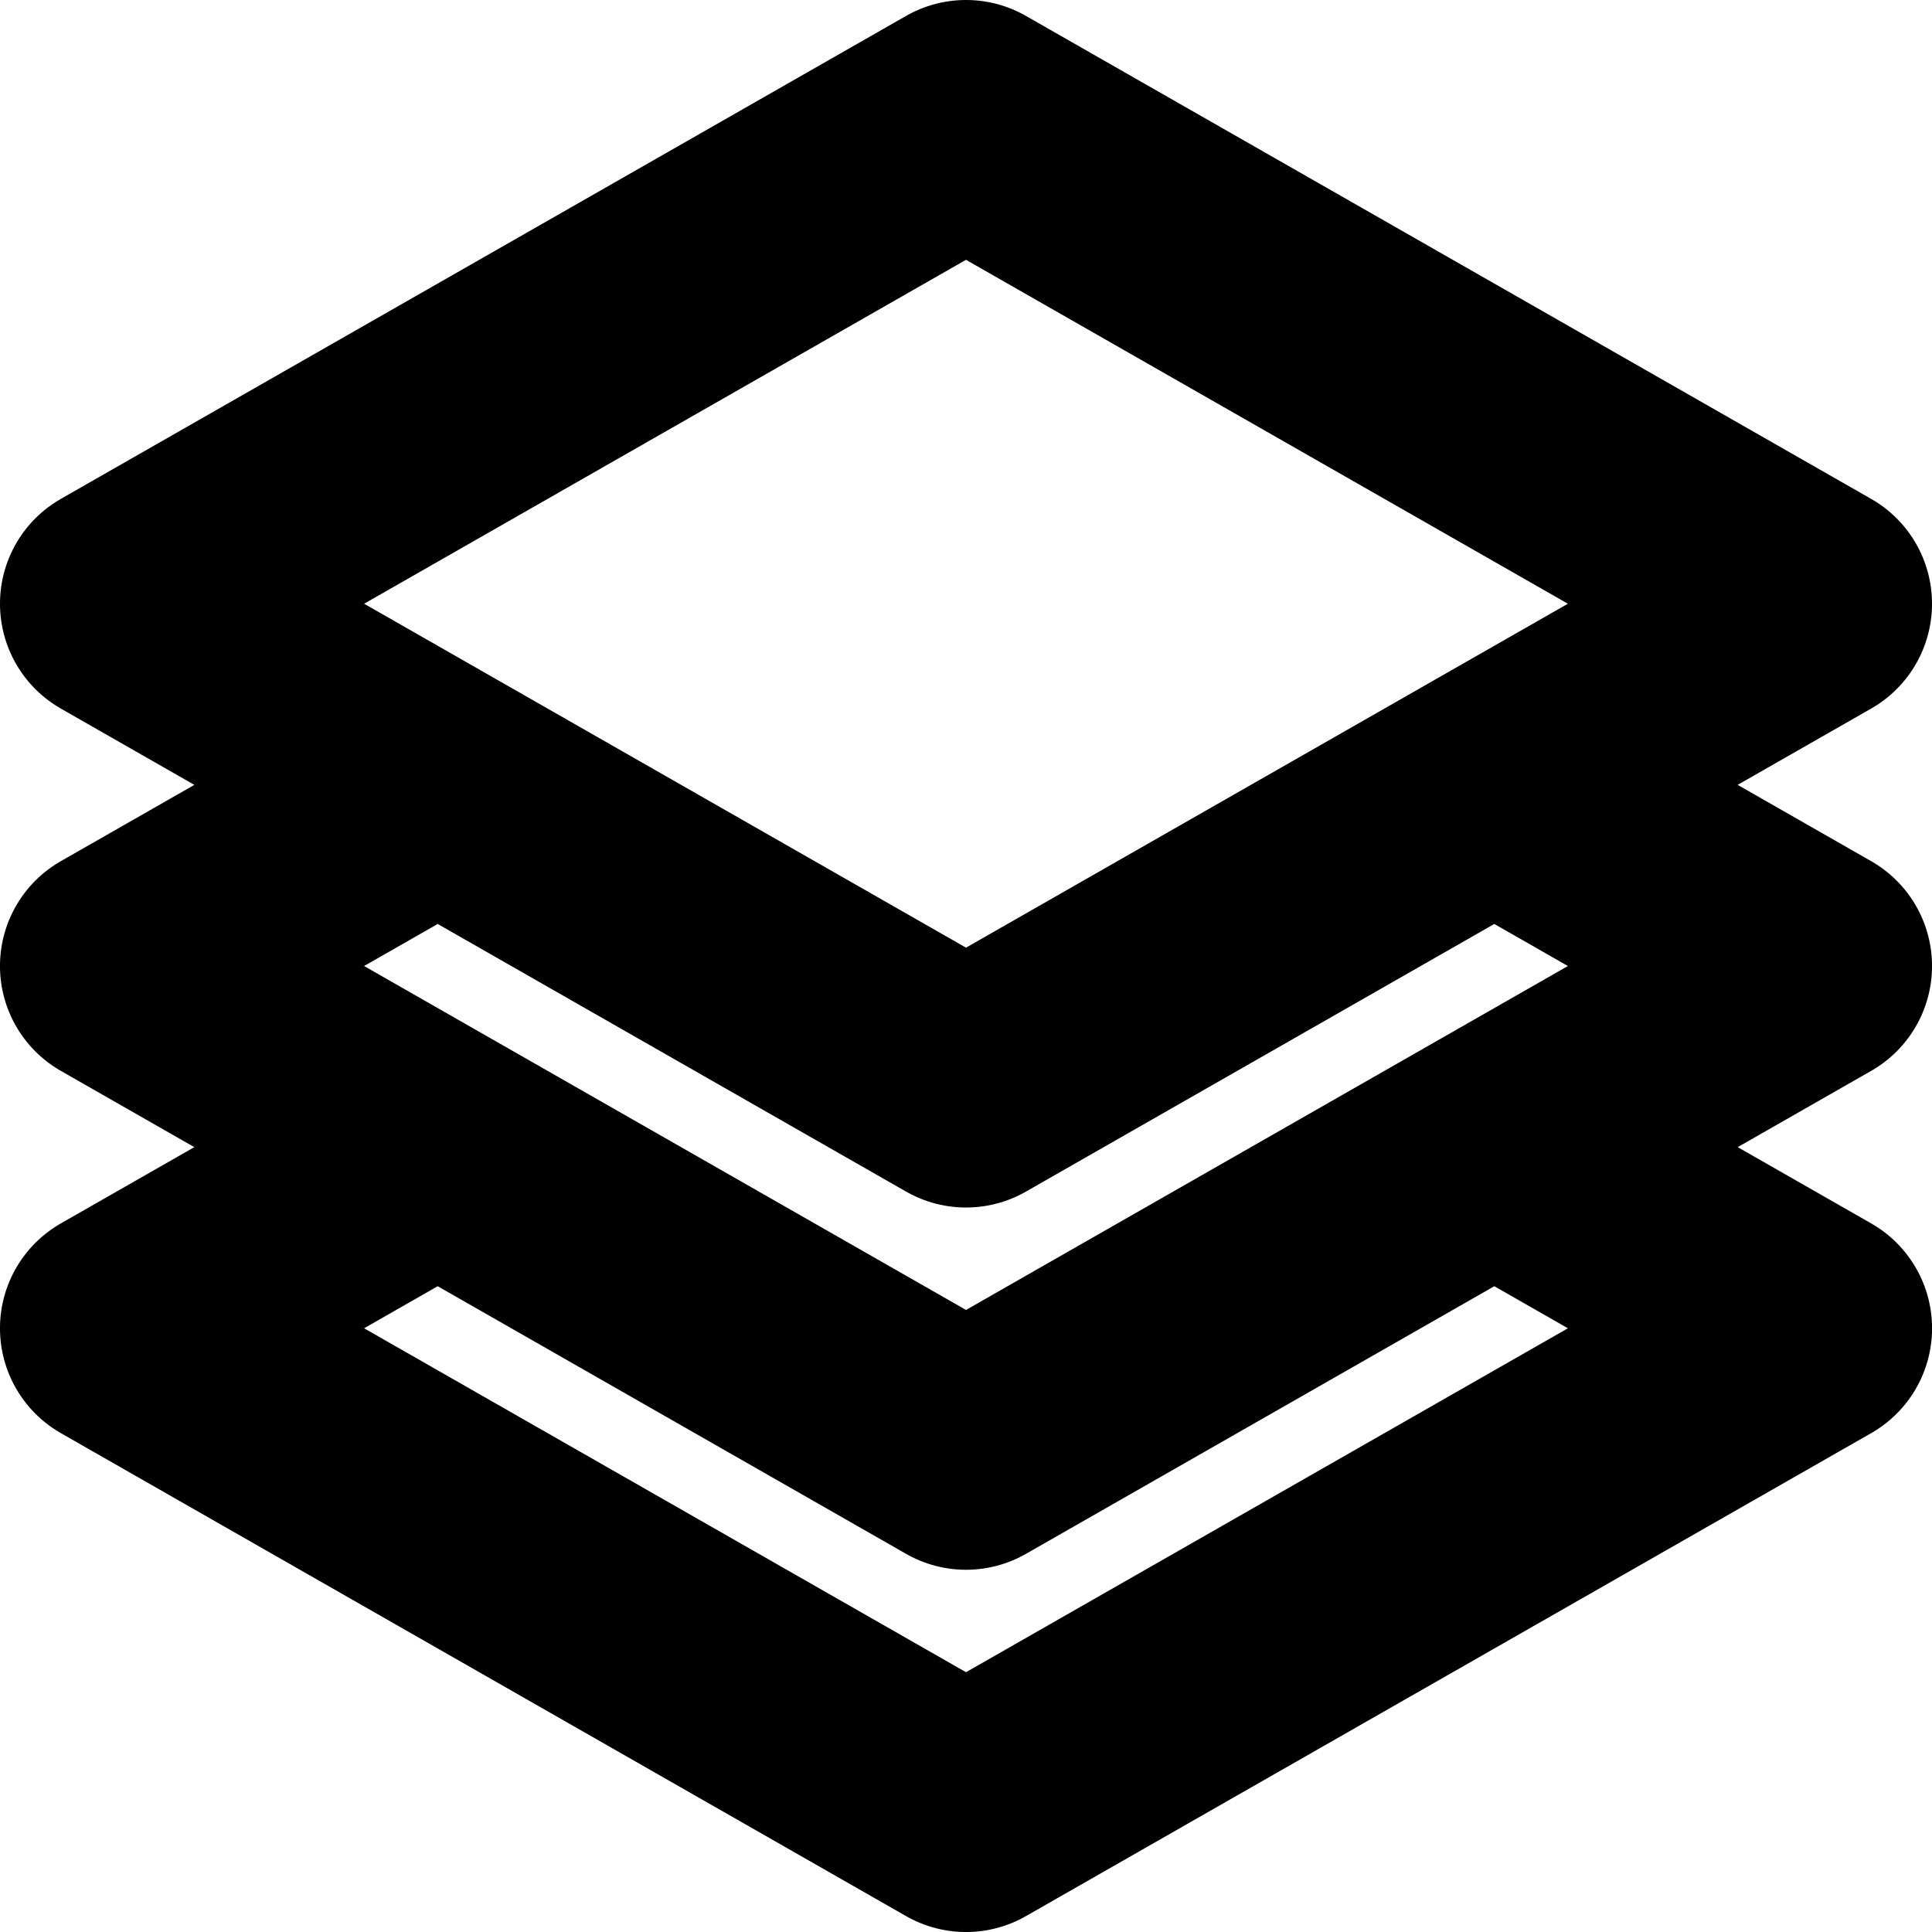
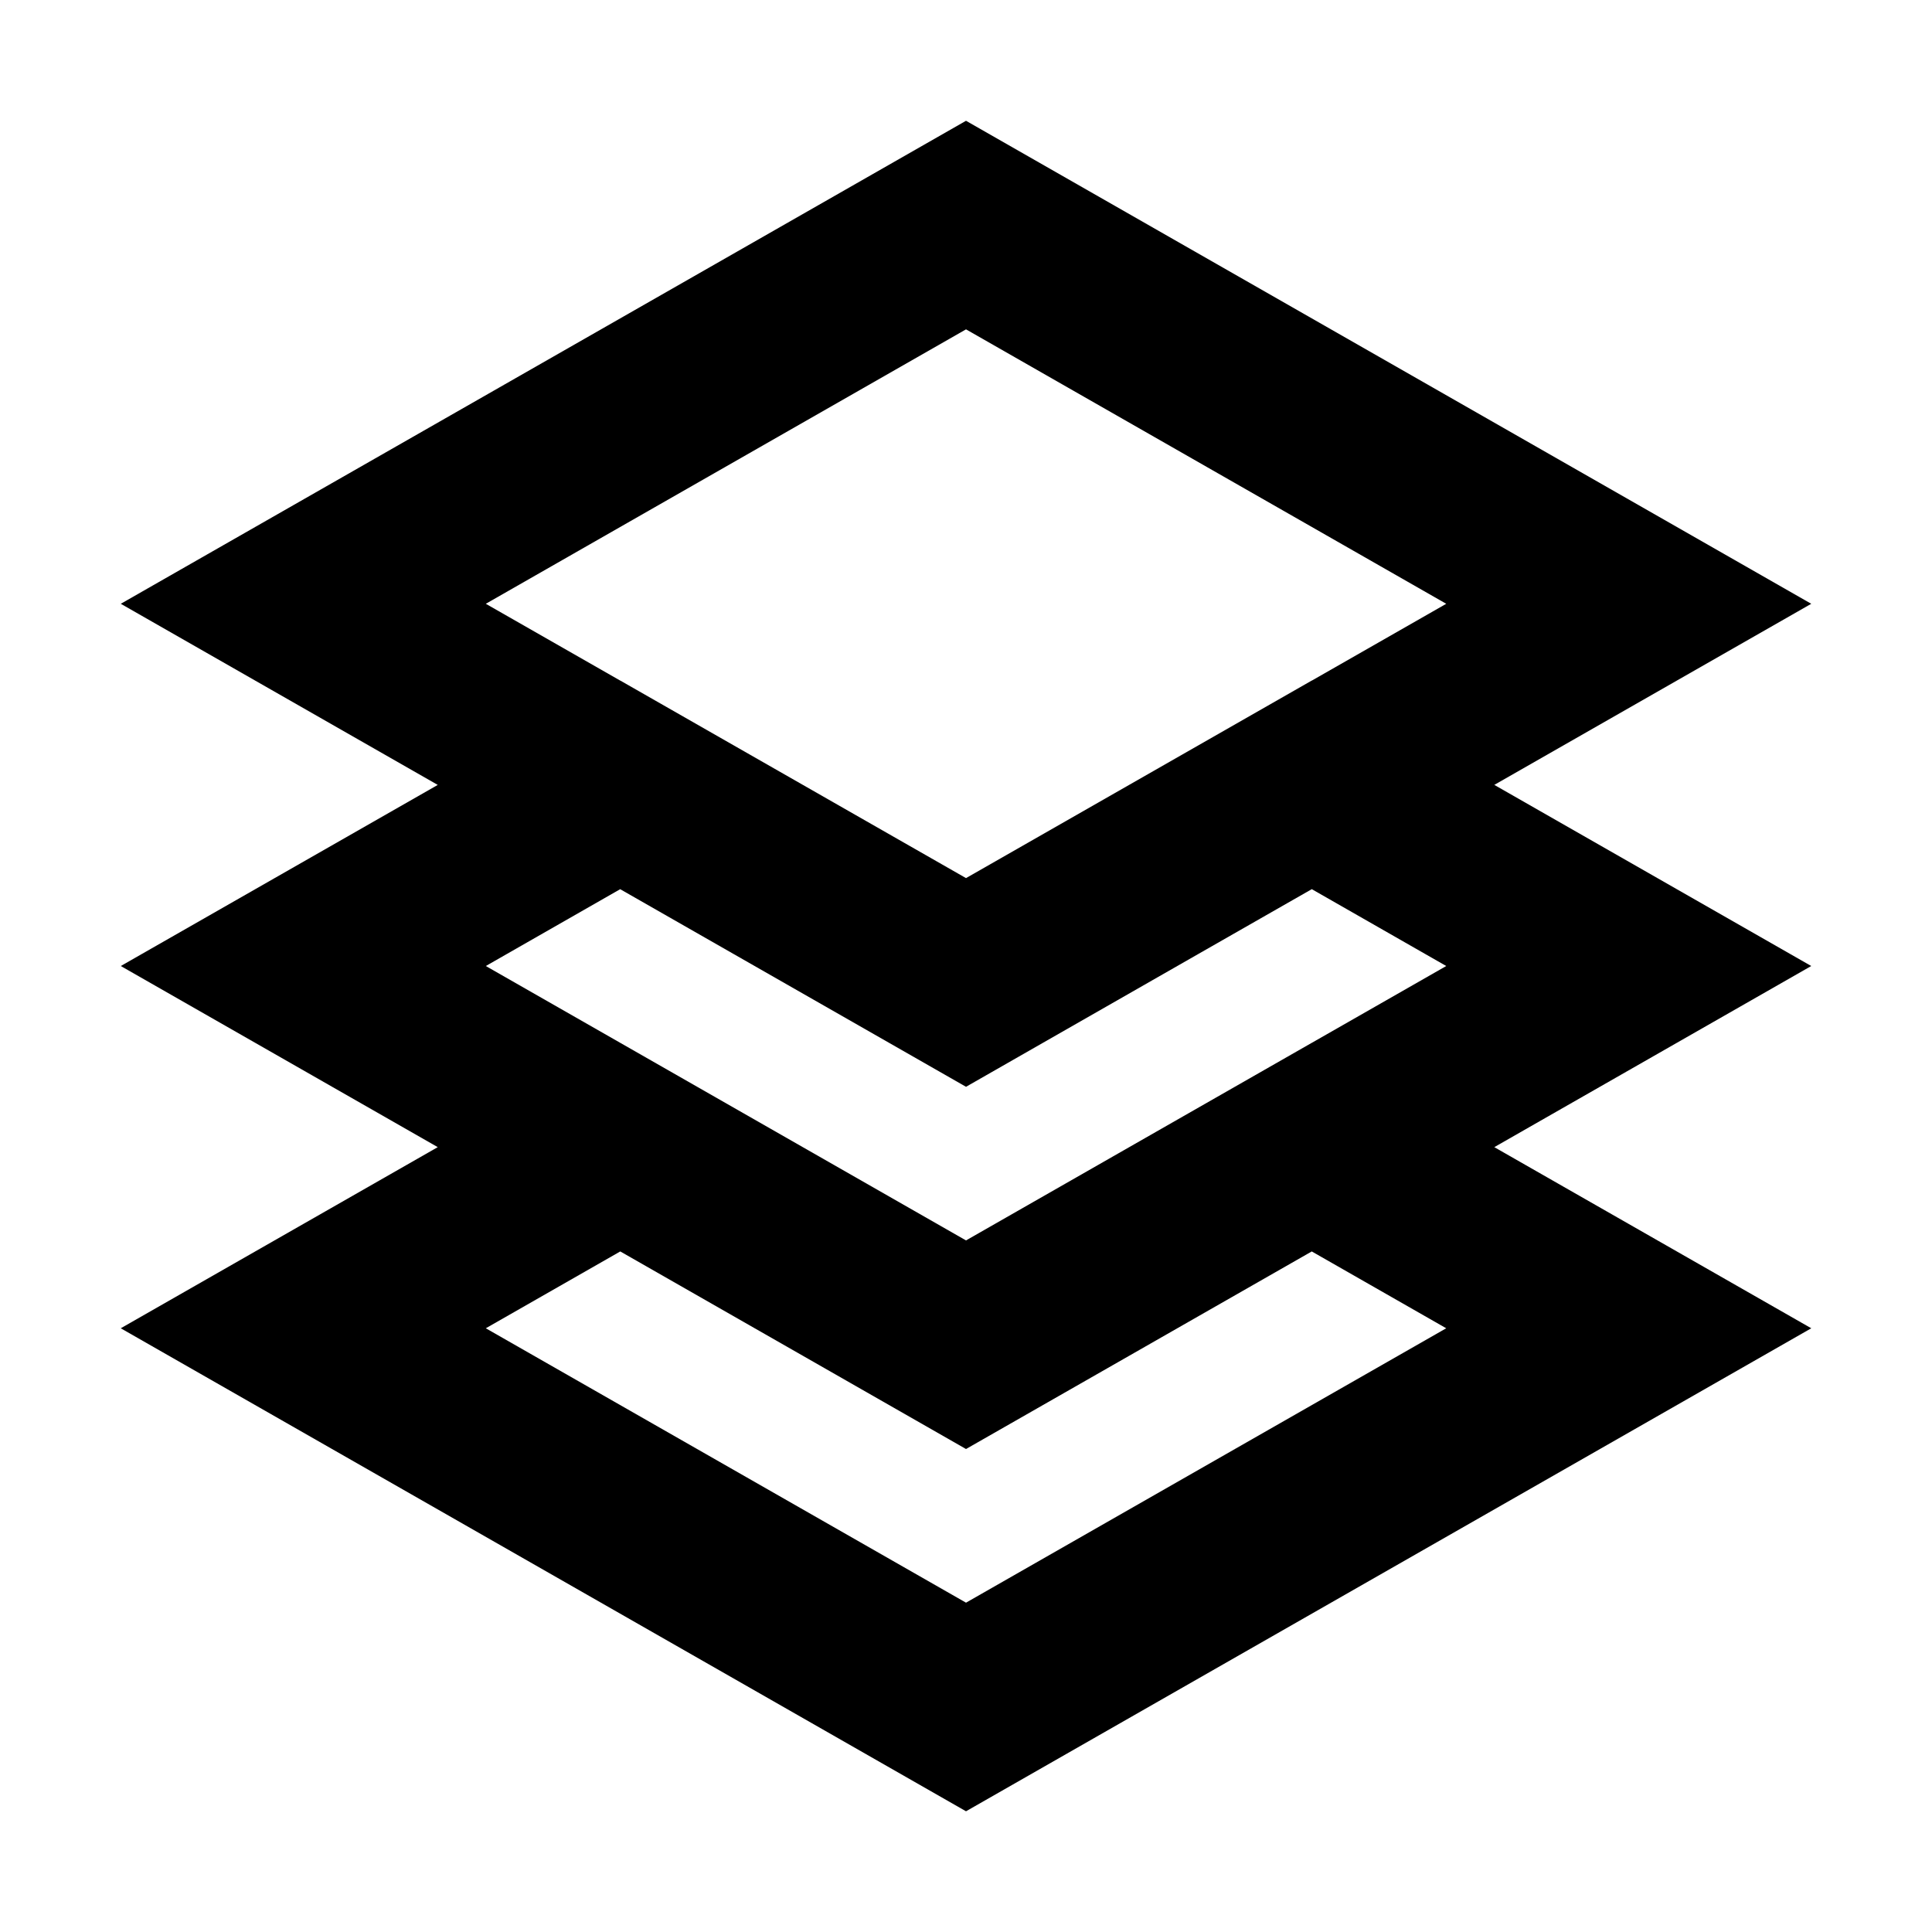
<svg xmlns="http://www.w3.org/2000/svg" width="128" height="128" version="1.1" viewBox="0 0 33.867 33.867">
-   <path transform="scale(.26459)" d="m28.998 76-21 12 56.002 32 56.002-32-21.002-12-35 20zm-20.999-36.002 56-31.999 56 31.999-56 32zm20.999 12.002-21 12 56.002 32 56-32-21-12-35 20z" style="fill:none;stroke-linecap:round;stroke-linejoin:round;stroke-width:16;stroke:#000" />
+   <path transform="scale(.26459)" d="m64 8.002-55.998 32 21 12-21 11.998 21 12-21.002 12 56 32 56-32-21-12 20.998-12-20.998-12 20.998-11.998-55.998-32zm0 13.818 31.816 18.182-8.904 5.088-0.006-0.002-22.906 13.088-22.906-13.088-0.004 0.002-8.904-5.088 31.814-18.182zm22.908 37.088 8.908 5.092-8.908 5.09h-0.002l-22.906 13.09-22.906-13.09-8.908-5.09 8.902-5.09 22.912 13.092 15.418-8.815 7.49-4.279zm-45.814 24.002 22.906 13.09 22.906-13.09 8.908 5.09-31.814 18.18-31.814-18.18 8.908-5.09z" style="color-rendering:auto;color:#000000;dominant-baseline:auto;font-feature-settings:normal;font-variant-alternates:normal;font-variant-caps:normal;font-variant-ligatures:normal;font-variant-numeric:normal;font-variant-position:normal;image-rendering:auto;isolation:auto;mix-blend-mode:normal;shape-padding:0;shape-rendering:auto;solid-color:#000000;text-decoration-color:#000000;text-decoration-line:none;text-decoration-style:solid;text-indent:0;text-orientation:mixed;text-transform:none;white-space:normal" />
</svg>
